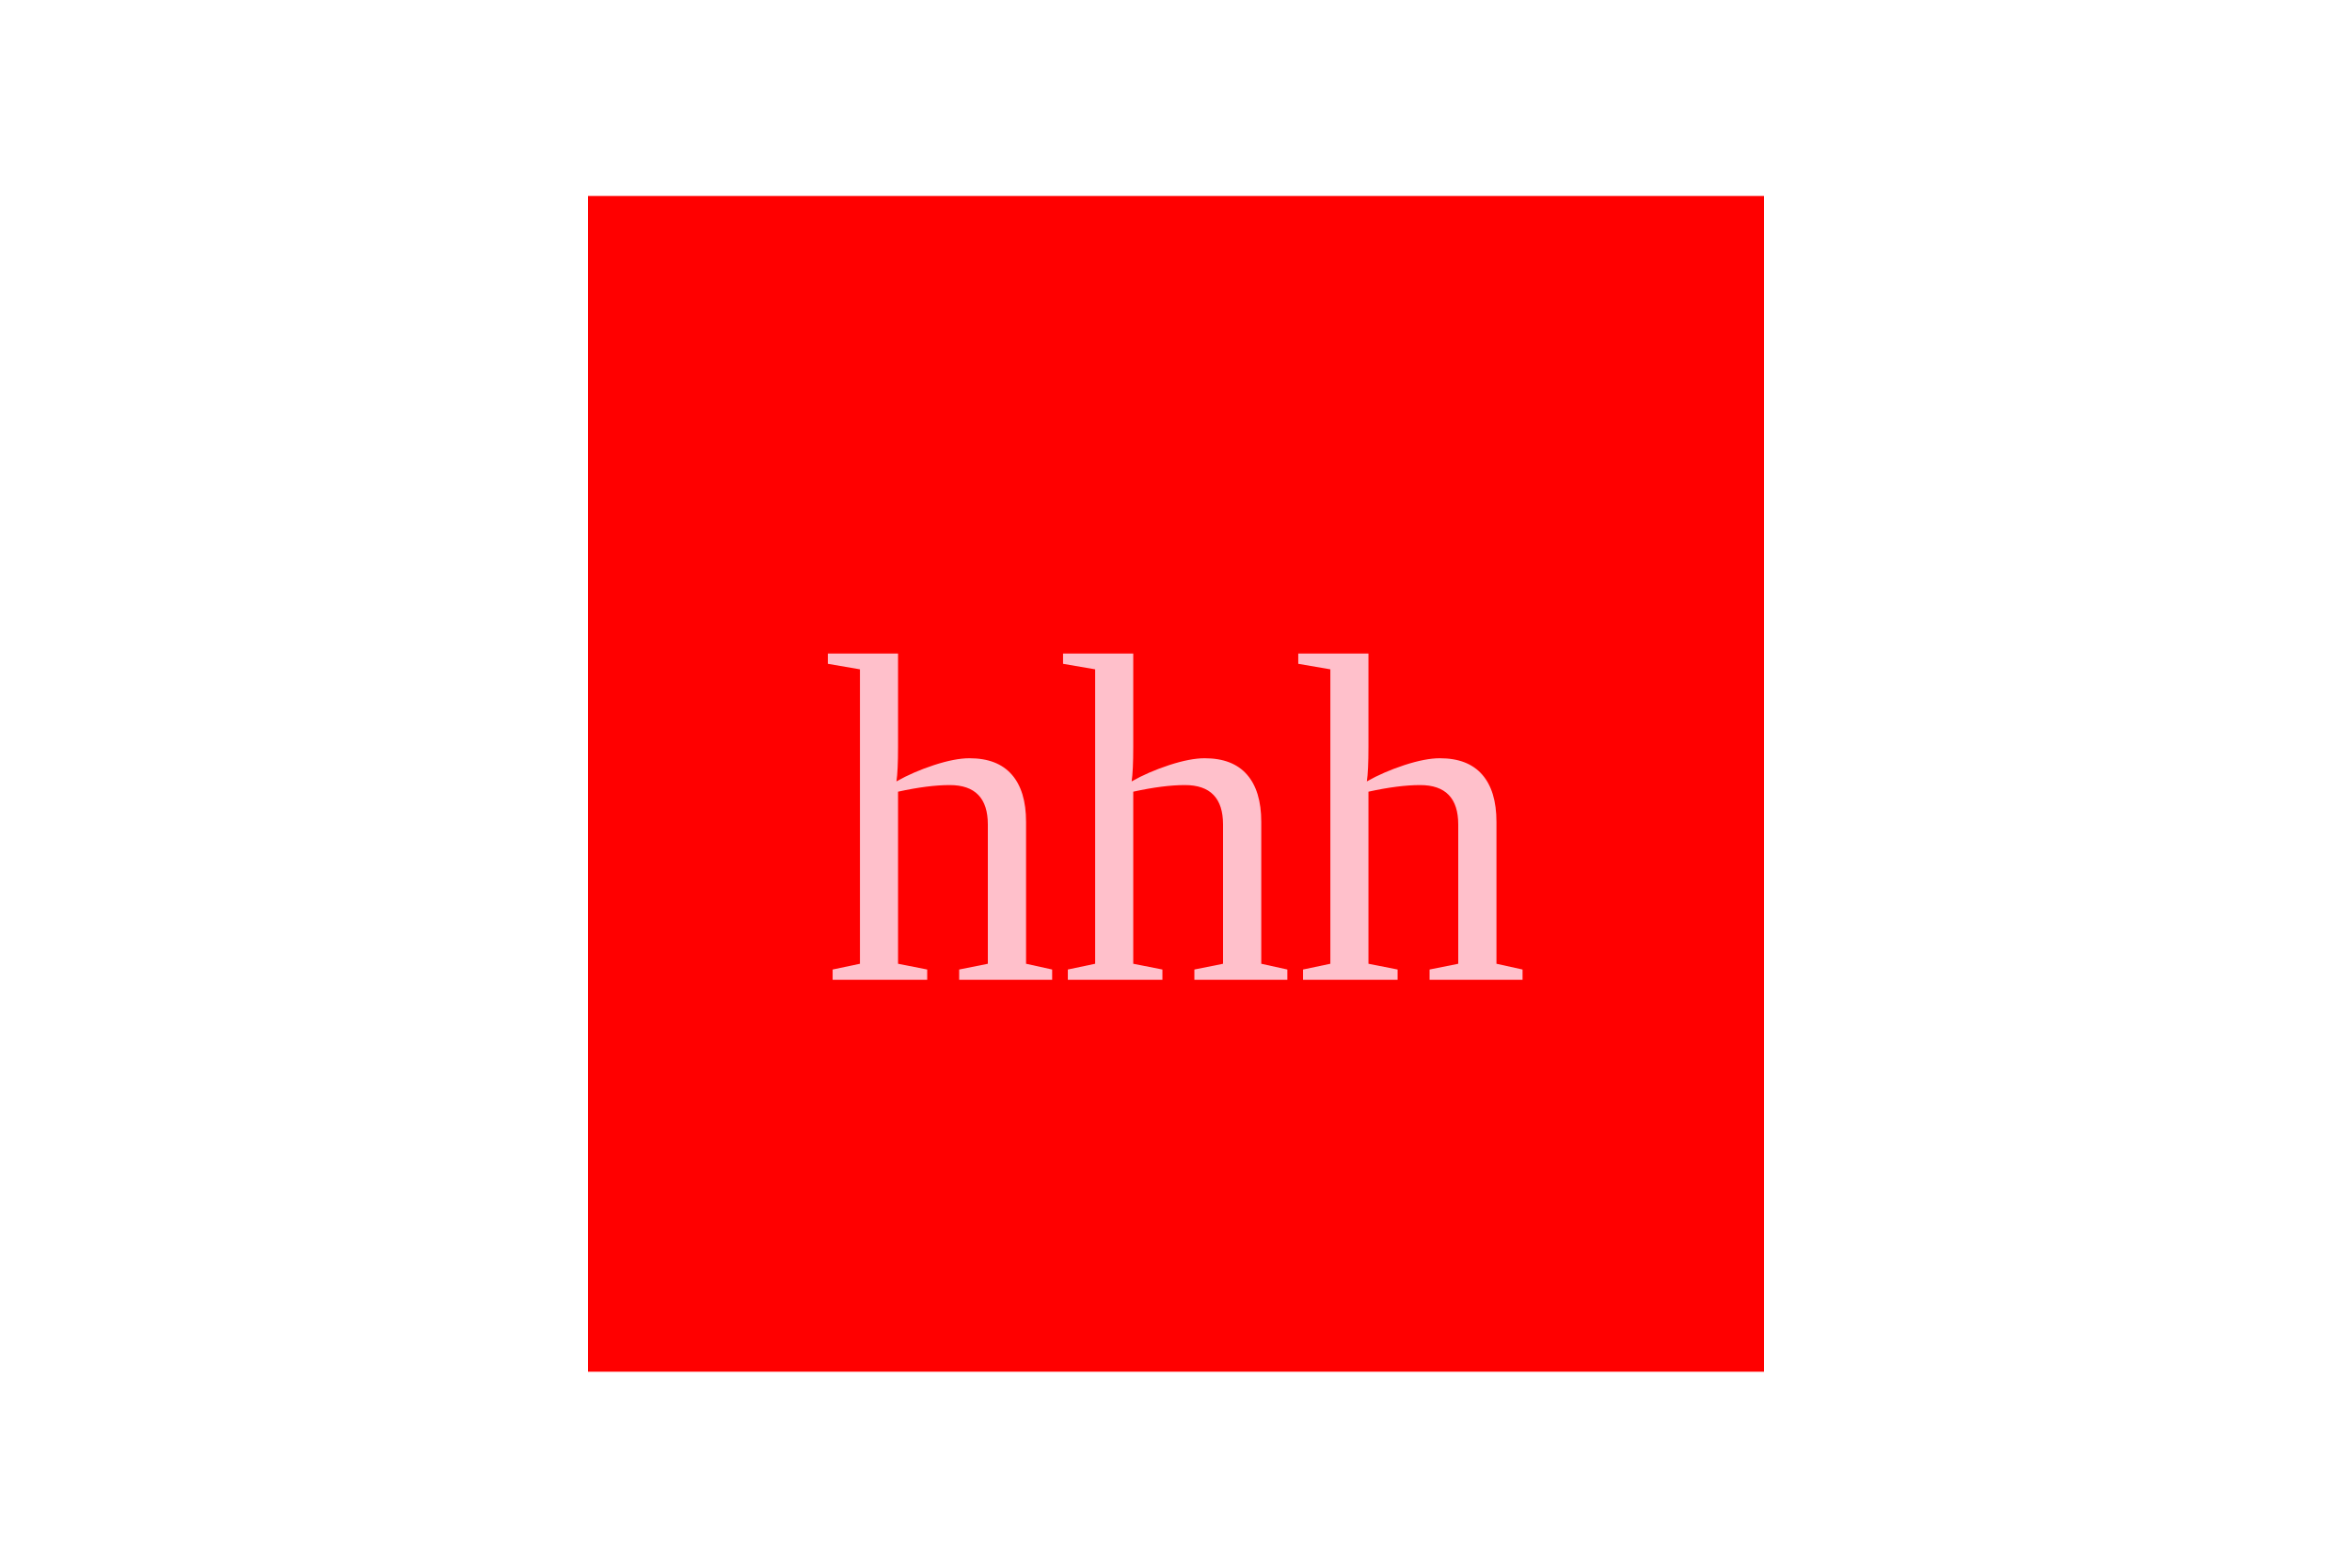
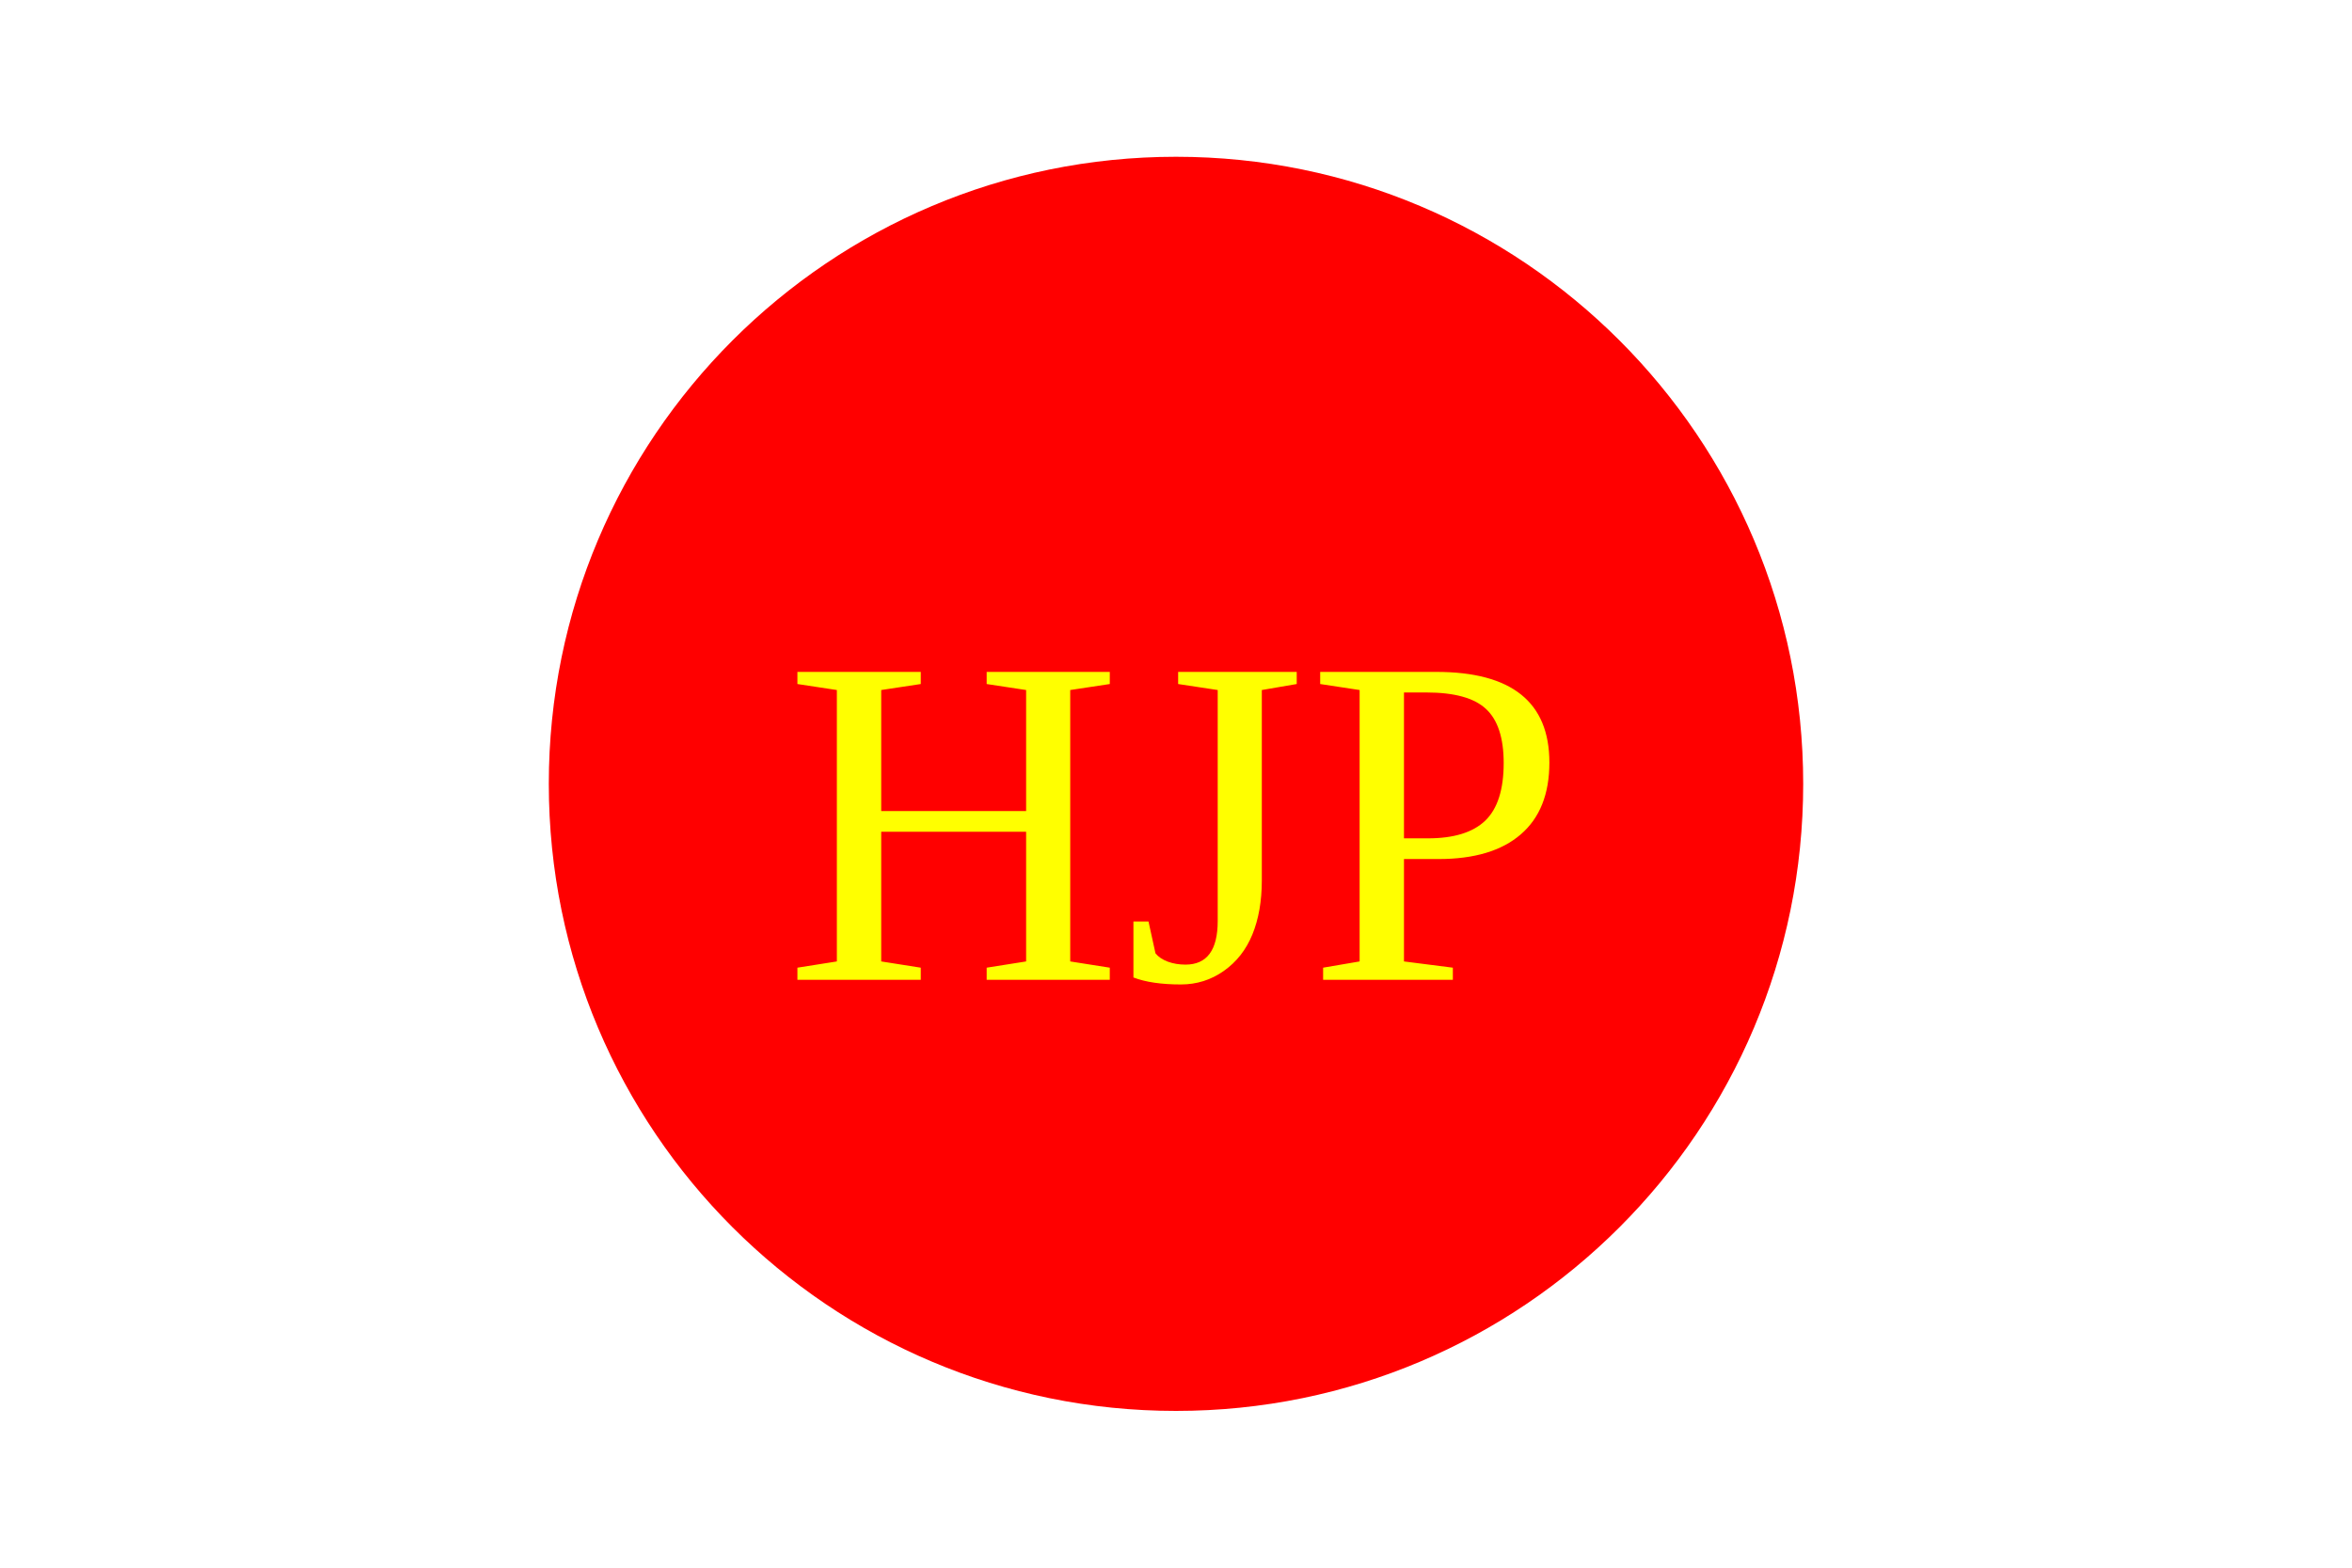
<svg xmlns="http://www.w3.org/2000/svg" version="1.1" width="300" height="200">
-   <rect x="75" y="25" width="150" height="150" fill="red" />
-   <text x="150" y="125" font-size="60" text-anchor="middle" fill="pink">hhh</text>
+   <circle cx="150" cy="100" r="80" fill="Red" />
+   <text x="150" y="125" font-size="60" text-anchor="middle" fill="Yellow">HJP</text>
</svg>
